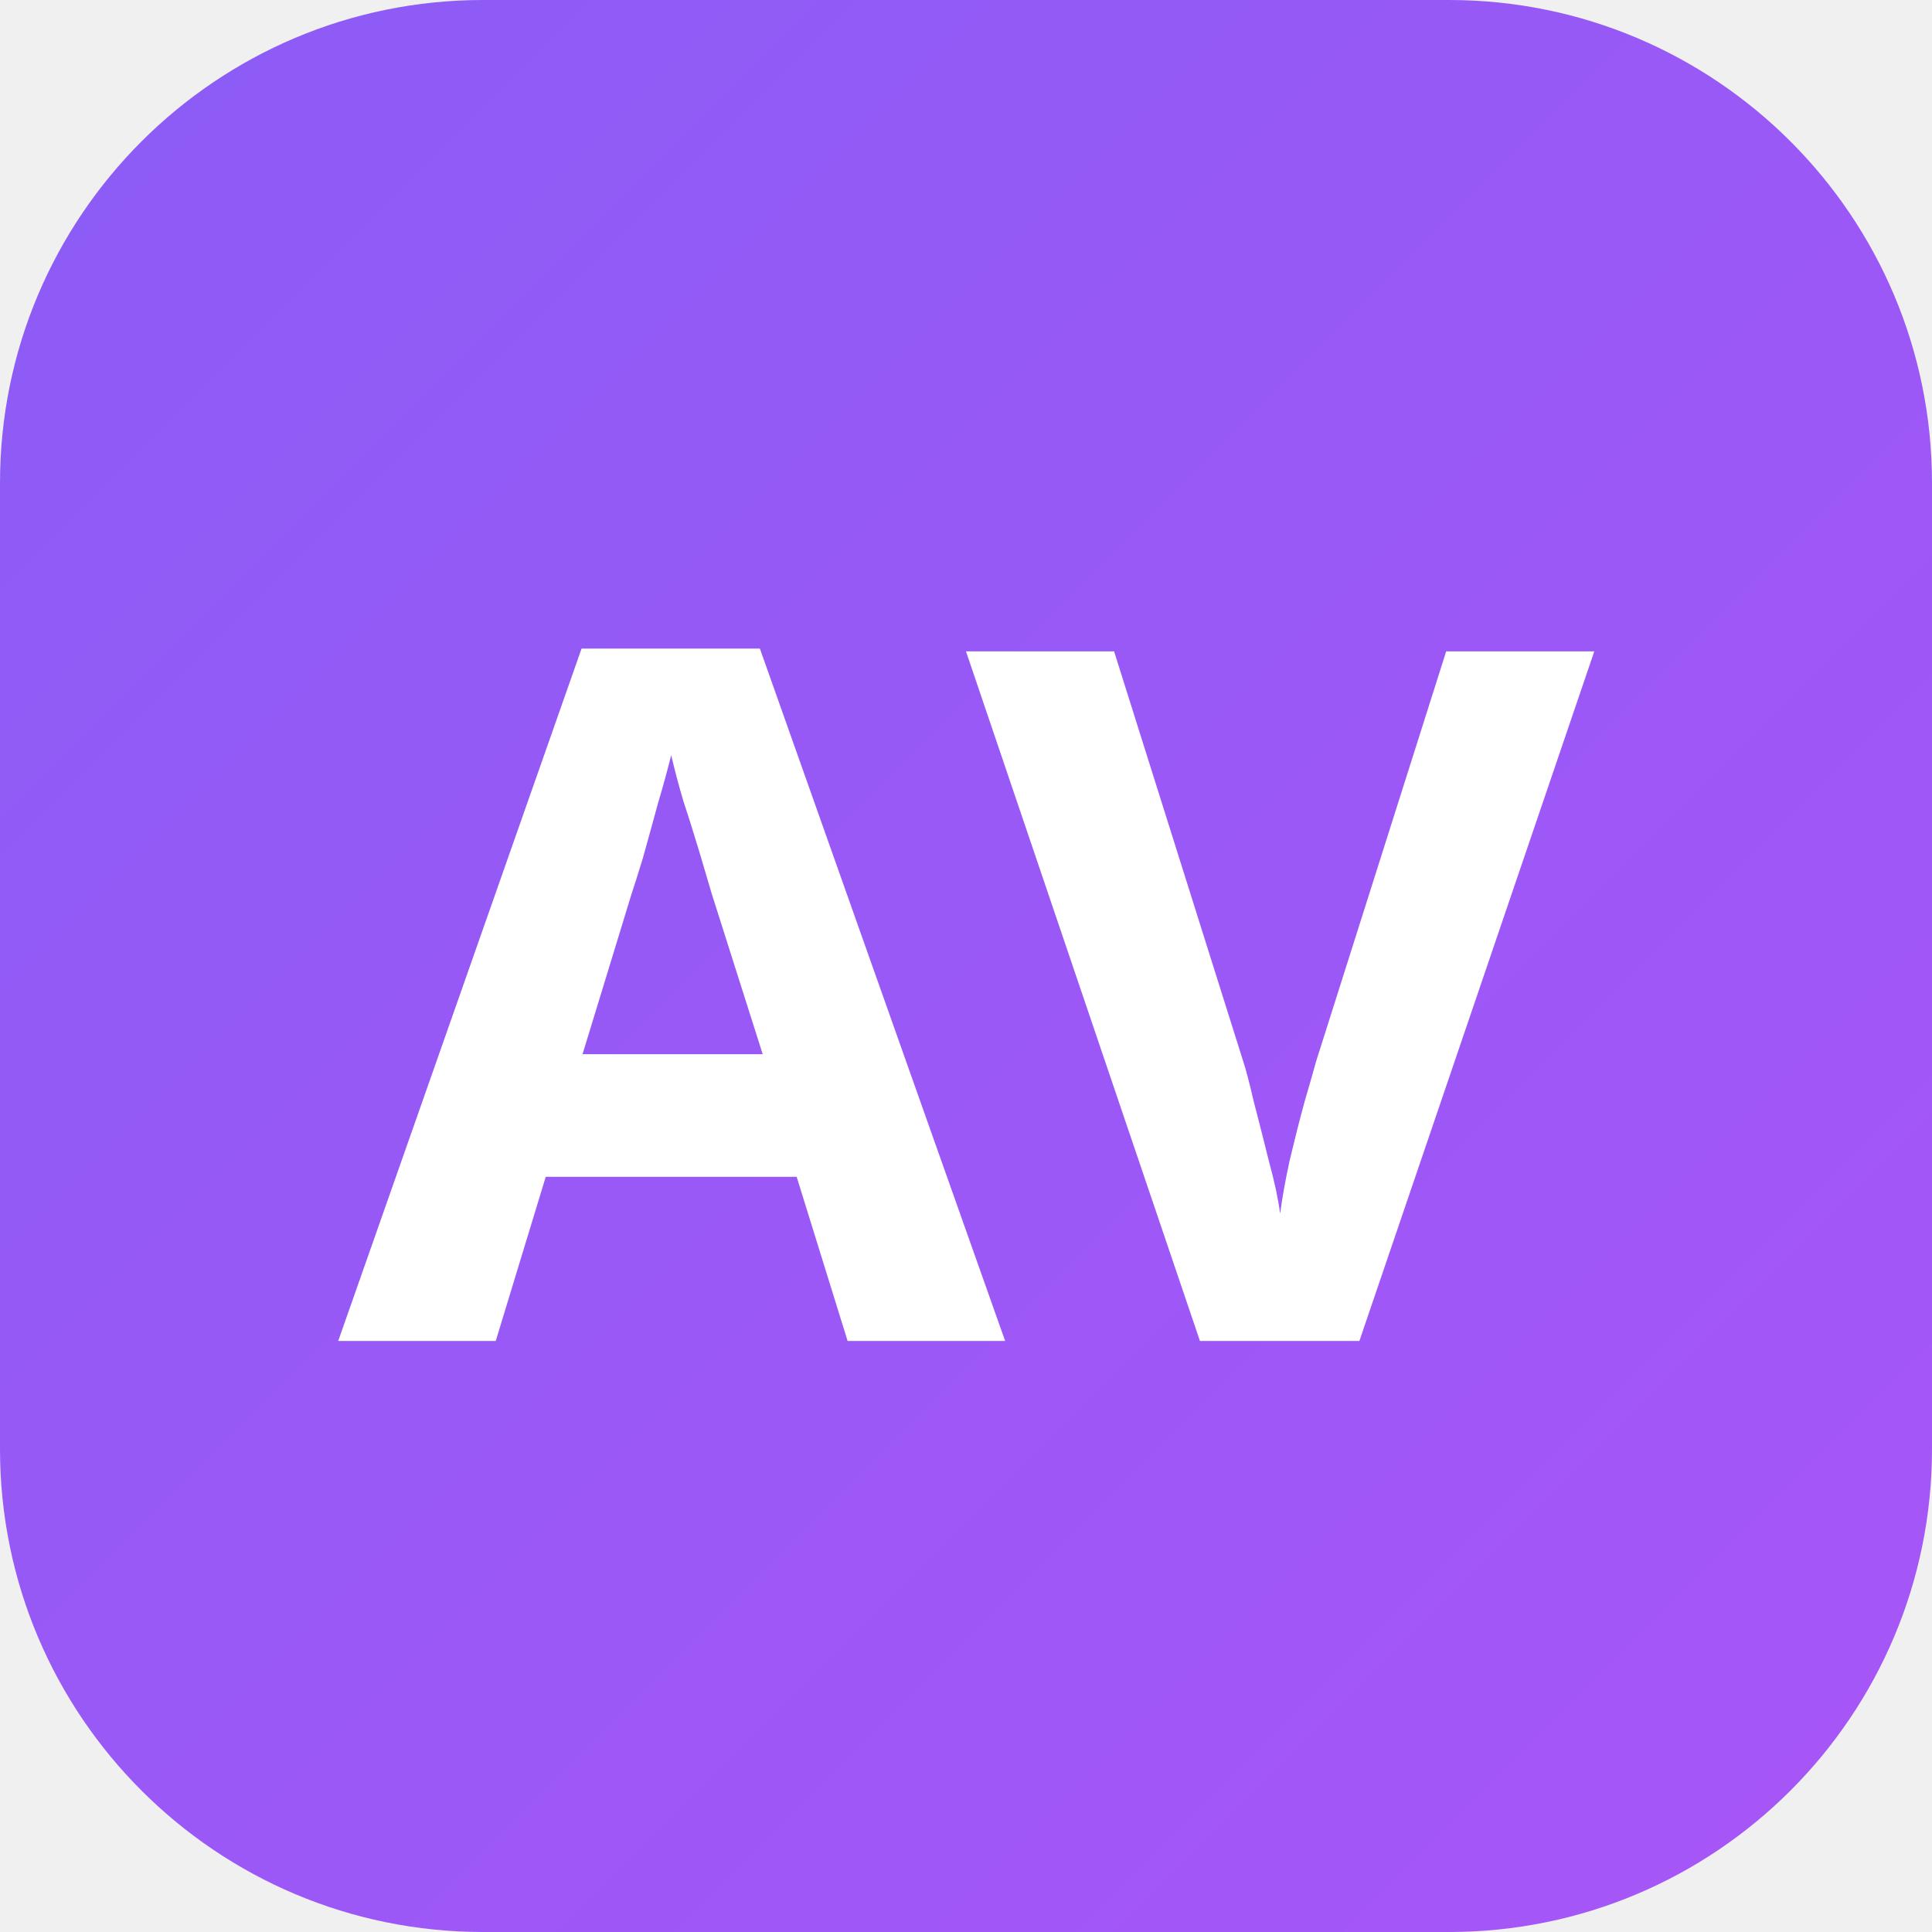
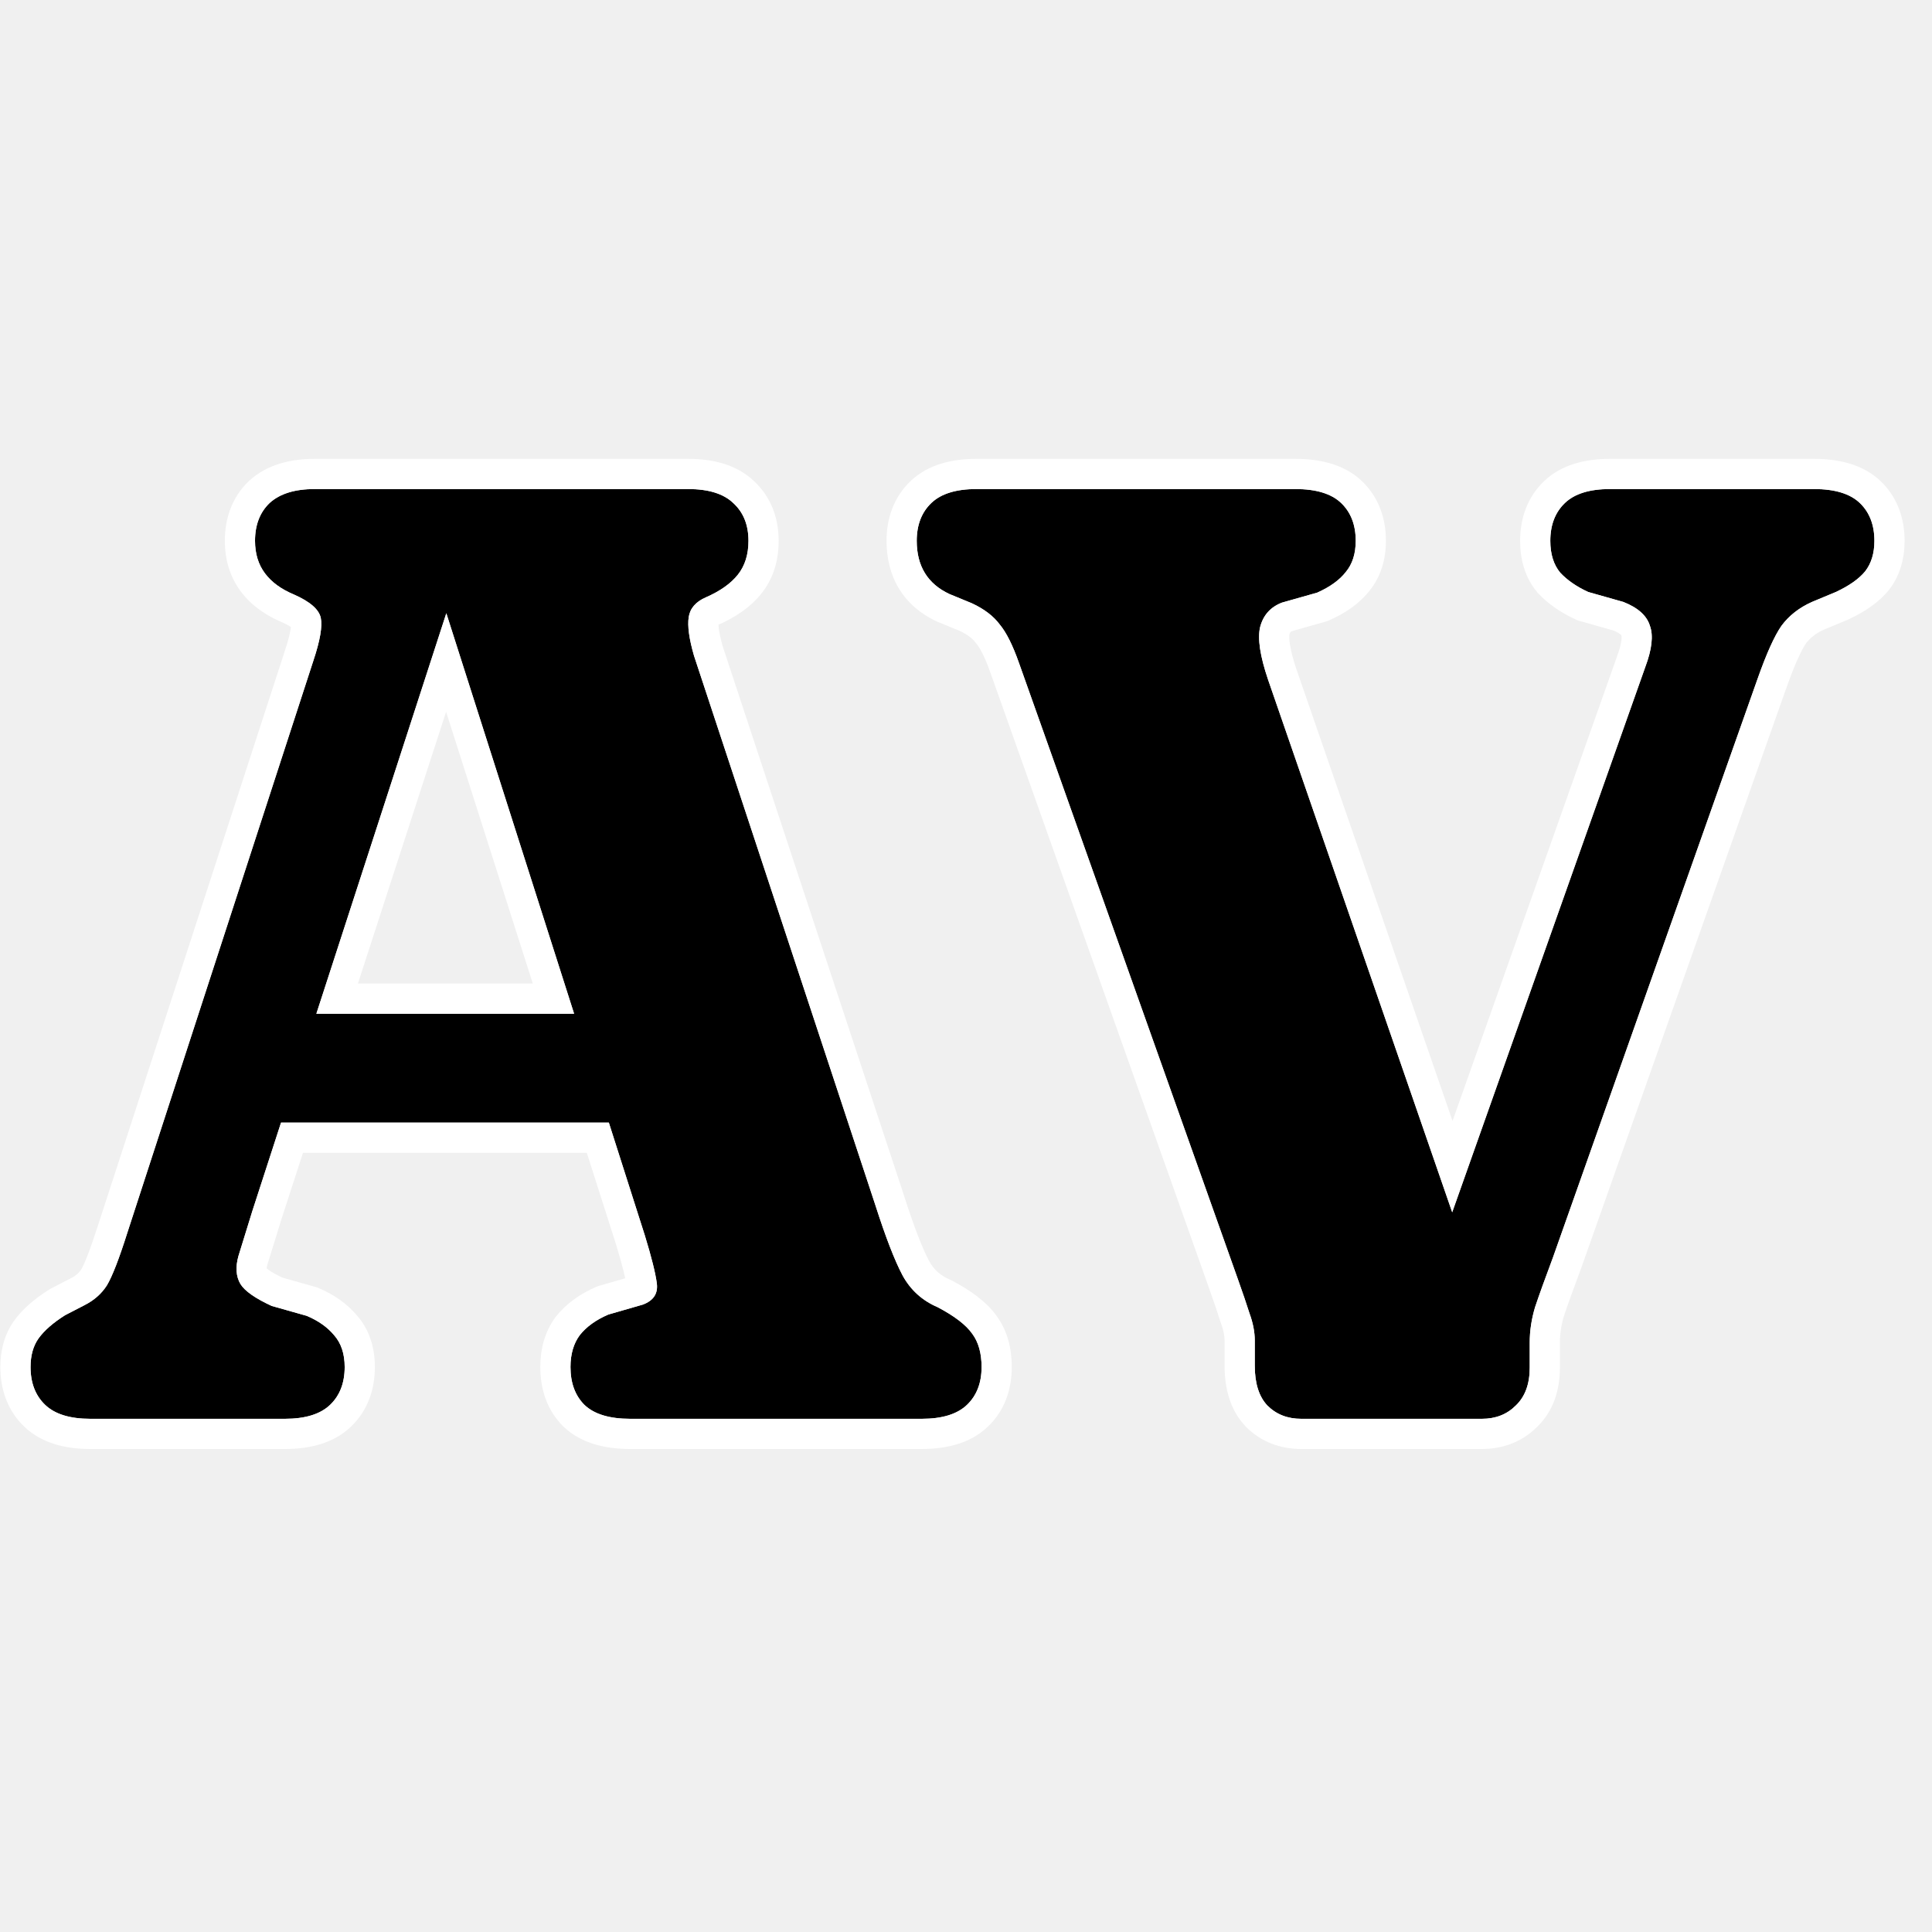
- <svg xmlns="http://www.w3.org/2000/svg" viewBox="0 0 32 32" fill="none">
-   <defs>
-     <linearGradient id="gradient" x1="0%" y1="0%" x2="100%" y2="100%">
-       <stop offset="0%" style="stop-color:#8b5cf6;stop-opacity:1" />
-       <stop offset="100%" style="stop-color:#a855f7;stop-opacity:1" />
-     </linearGradient>
-   </defs>
-   <rect width="32" height="32" rx="8" fill="url(#gradient)" />
-   <text x="50%" y="50%" dominant-baseline="central" text-anchor="middle" fill="white" font-family="system-ui" font-weight="700" font-size="16">AV</text>
+ <svg xmlns="http://www.w3.org/2000/svg" width="32" height="32" viewBox="0 0 32 32" fill="none">
+   <mask id="path-1-outside-1_34_4" maskUnits="userSpaceOnUse" x="0" y="7.5" width="32" height="17" fill="black">
+     <rect fill="white" y="7.5" width="32" height="17" />
+     <path d="M4.026 16.79H10.824L10.857 18.594H3.971L4.026 16.79ZM5.709 22.642C5.709 22.906 5.628 23.115 5.467 23.269C5.306 23.423 5.056 23.5 4.719 23.5H1.496C1.159 23.5 0.909 23.423 0.748 23.269C0.587 23.115 0.506 22.906 0.506 22.642C0.506 22.451 0.55 22.294 0.638 22.169C0.733 22.037 0.88 21.909 1.078 21.784L1.397 21.619C1.558 21.538 1.683 21.428 1.771 21.289C1.859 21.142 1.973 20.849 2.112 20.409L5.192 10.938C5.302 10.608 5.342 10.373 5.313 10.234C5.284 10.095 5.137 9.966 4.873 9.849C4.66 9.761 4.499 9.644 4.389 9.497C4.279 9.35 4.224 9.171 4.224 8.958C4.224 8.694 4.305 8.485 4.466 8.331C4.635 8.177 4.884 8.1 5.214 8.1H11.396C11.733 8.1 11.983 8.177 12.144 8.331C12.313 8.485 12.397 8.694 12.397 8.958C12.397 9.185 12.338 9.372 12.221 9.519C12.104 9.666 11.928 9.79 11.693 9.893C11.524 9.966 11.429 10.076 11.407 10.223C11.385 10.37 11.414 10.582 11.495 10.861L14.498 19.958C14.667 20.486 14.817 20.875 14.949 21.124C15.081 21.366 15.275 21.542 15.532 21.652C15.811 21.799 16.001 21.945 16.104 22.092C16.207 22.231 16.258 22.415 16.258 22.642C16.258 22.906 16.177 23.115 16.016 23.269C15.855 23.423 15.605 23.5 15.268 23.5H10.439C10.094 23.5 9.841 23.423 9.68 23.269C9.526 23.115 9.449 22.906 9.449 22.642C9.449 22.429 9.5 22.253 9.603 22.114C9.713 21.975 9.871 21.861 10.076 21.773L10.648 21.608C10.824 21.542 10.901 21.425 10.879 21.256C10.857 21.087 10.791 20.823 10.681 20.464L7.238 9.673L7.546 9.684L4.18 20.057C4.085 20.365 4.008 20.614 3.949 20.805C3.898 20.988 3.909 21.142 3.982 21.267C4.055 21.384 4.228 21.505 4.499 21.63L5.082 21.795C5.273 21.876 5.423 21.982 5.533 22.114C5.65 22.246 5.709 22.422 5.709 22.642ZM25.678 8.958C25.678 8.694 25.759 8.485 25.92 8.331C26.081 8.177 26.331 8.1 26.668 8.1H30.045C30.39 8.1 30.643 8.177 30.804 8.331C30.965 8.485 31.046 8.694 31.046 8.958C31.046 9.163 30.995 9.332 30.892 9.464C30.789 9.589 30.628 9.702 30.408 9.805L30.012 9.97C29.799 10.065 29.631 10.197 29.506 10.366C29.389 10.535 29.257 10.828 29.11 11.246L25.722 20.827C25.59 21.179 25.491 21.454 25.425 21.652C25.366 21.85 25.337 22.044 25.337 22.235V22.653C25.337 22.924 25.26 23.133 25.106 23.28C24.959 23.427 24.772 23.5 24.545 23.5H21.553C21.326 23.5 21.139 23.427 20.992 23.28C20.853 23.133 20.783 22.913 20.783 22.62V22.202C20.783 22.063 20.754 21.912 20.695 21.751C20.644 21.59 20.581 21.406 20.508 21.201L16.878 10.982C16.775 10.689 16.669 10.476 16.559 10.344C16.456 10.205 16.302 10.087 16.097 9.992L15.723 9.838C15.364 9.669 15.184 9.376 15.184 8.958C15.184 8.694 15.265 8.485 15.426 8.331C15.587 8.177 15.837 8.1 16.174 8.1H21.454C21.799 8.1 22.052 8.177 22.213 8.331C22.374 8.485 22.455 8.694 22.455 8.958C22.455 9.171 22.4 9.343 22.29 9.475C22.187 9.607 22.03 9.721 21.817 9.816L21.234 9.981C21.043 10.054 20.922 10.19 20.871 10.388C20.827 10.579 20.871 10.868 21.003 11.257L24.38 21.025L23.313 22.169L27.251 11.048C27.361 10.755 27.387 10.527 27.328 10.366C27.277 10.197 27.13 10.065 26.888 9.97L26.305 9.805C26.114 9.717 25.96 9.611 25.843 9.486C25.733 9.354 25.678 9.178 25.678 8.958Z" />
+   </mask>
+   <path d="M4.026 16.79H10.824L10.857 18.594H3.971L4.026 16.79ZM5.709 22.642C5.709 22.906 5.628 23.115 5.467 23.269C5.306 23.423 5.056 23.5 4.719 23.5H1.496C1.159 23.5 0.909 23.423 0.748 23.269C0.587 23.115 0.506 22.906 0.506 22.642C0.506 22.451 0.55 22.294 0.638 22.169C0.733 22.037 0.88 21.909 1.078 21.784L1.397 21.619C1.558 21.538 1.683 21.428 1.771 21.289C1.859 21.142 1.973 20.849 2.112 20.409L5.192 10.938C5.302 10.608 5.342 10.373 5.313 10.234C5.284 10.095 5.137 9.966 4.873 9.849C4.66 9.761 4.499 9.644 4.389 9.497C4.279 9.35 4.224 9.171 4.224 8.958C4.224 8.694 4.305 8.485 4.466 8.331C4.635 8.177 4.884 8.1 5.214 8.1H11.396C11.733 8.1 11.983 8.177 12.144 8.331C12.313 8.485 12.397 8.694 12.397 8.958C12.397 9.185 12.338 9.372 12.221 9.519C12.104 9.666 11.928 9.79 11.693 9.893C11.524 9.966 11.429 10.076 11.407 10.223C11.385 10.37 11.414 10.582 11.495 10.861L14.498 19.958C14.667 20.486 14.817 20.875 14.949 21.124C15.081 21.366 15.275 21.542 15.532 21.652C15.811 21.799 16.001 21.945 16.104 22.092C16.207 22.231 16.258 22.415 16.258 22.642C16.258 22.906 16.177 23.115 16.016 23.269C15.855 23.423 15.605 23.5 15.268 23.5H10.439C10.094 23.5 9.841 23.423 9.68 23.269C9.526 23.115 9.449 22.906 9.449 22.642C9.449 22.429 9.5 22.253 9.603 22.114C9.713 21.975 9.871 21.861 10.076 21.773L10.648 21.608C10.824 21.542 10.901 21.425 10.879 21.256C10.857 21.087 10.791 20.823 10.681 20.464L7.238 9.673L7.546 9.684L4.18 20.057C4.085 20.365 4.008 20.614 3.949 20.805C3.898 20.988 3.909 21.142 3.982 21.267C4.055 21.384 4.228 21.505 4.499 21.63L5.082 21.795C5.273 21.876 5.423 21.982 5.533 22.114C5.65 22.246 5.709 22.422 5.709 22.642ZM25.678 8.958C25.678 8.694 25.759 8.485 25.92 8.331C26.081 8.177 26.331 8.1 26.668 8.1H30.045C30.39 8.1 30.643 8.177 30.804 8.331C30.965 8.485 31.046 8.694 31.046 8.958C31.046 9.163 30.995 9.332 30.892 9.464C30.789 9.589 30.628 9.702 30.408 9.805L30.012 9.97C29.799 10.065 29.631 10.197 29.506 10.366C29.389 10.535 29.257 10.828 29.11 11.246L25.722 20.827C25.59 21.179 25.491 21.454 25.425 21.652C25.366 21.85 25.337 22.044 25.337 22.235V22.653C25.337 22.924 25.26 23.133 25.106 23.28C24.959 23.427 24.772 23.5 24.545 23.5H21.553C21.326 23.5 21.139 23.427 20.992 23.28C20.853 23.133 20.783 22.913 20.783 22.62V22.202C20.783 22.063 20.754 21.912 20.695 21.751C20.644 21.59 20.581 21.406 20.508 21.201L16.878 10.982C16.775 10.689 16.669 10.476 16.559 10.344C16.456 10.205 16.302 10.087 16.097 9.992L15.723 9.838C15.364 9.669 15.184 9.376 15.184 8.958C15.184 8.694 15.265 8.485 15.426 8.331C15.587 8.177 15.837 8.1 16.174 8.1H21.454C21.799 8.1 22.052 8.177 22.213 8.331C22.374 8.485 22.455 8.694 22.455 8.958C22.455 9.171 22.4 9.343 22.29 9.475C22.187 9.607 22.03 9.721 21.817 9.816L21.234 9.981C21.043 10.054 20.922 10.19 20.871 10.388C20.827 10.579 20.871 10.868 21.003 11.257L24.38 21.025L23.313 22.169L27.251 11.048C27.361 10.755 27.387 10.527 27.328 10.366C27.277 10.197 27.13 10.065 26.888 9.97L26.305 9.805C26.114 9.717 25.96 9.611 25.843 9.486C25.733 9.354 25.678 9.178 25.678 8.958Z" fill="black" />
+   <path d="M4.026 16.79V16.29H3.541L3.526 16.775L4.026 16.79ZM10.824 16.79L11.324 16.781L11.315 16.29H10.824V16.79ZM10.857 18.594V19.094H11.366L11.357 18.585L10.857 18.594ZM3.971 18.594L3.471 18.579L3.456 19.094H3.971V18.594ZM5.467 23.269L5.122 22.907H5.122L5.467 23.269ZM0.638 22.169L0.233 21.876L0.23 21.881L0.638 22.169ZM1.078 21.784L0.848 21.34L0.829 21.35L0.812 21.361L1.078 21.784ZM1.397 21.619L1.173 21.172L1.167 21.175L1.397 21.619ZM1.771 21.289L2.194 21.556L2.2 21.546L1.771 21.289ZM2.112 20.409L1.637 20.254L1.635 20.258L2.112 20.409ZM5.192 10.938L4.718 10.78L4.717 10.783L5.192 10.938ZM5.313 10.234L4.824 10.337V10.337L5.313 10.234ZM4.873 9.849L5.076 9.392L5.064 9.387L4.873 9.849ZM4.389 9.497L3.989 9.797L3.989 9.797L4.389 9.497ZM4.466 8.331L4.129 7.962L4.121 7.969L4.466 8.331ZM12.144 8.331L11.799 8.693L11.807 8.7L12.144 8.331ZM11.693 9.893L11.892 10.351L11.893 10.351L11.693 9.893ZM11.407 10.223L11.902 10.297H11.902L11.407 10.223ZM11.495 10.861L11.015 11L11.017 11.009L11.02 11.018L11.495 10.861ZM14.498 19.958L14.974 19.806L14.973 19.801L14.498 19.958ZM14.949 21.124L14.507 21.358L14.51 21.363L14.949 21.124ZM15.532 21.652L15.765 21.209L15.747 21.2L15.729 21.192L15.532 21.652ZM16.104 22.092L15.694 22.379L15.701 22.389L16.104 22.092ZM16.016 23.269L16.361 23.631V23.631L16.016 23.269ZM9.68 23.269L9.326 23.623L9.335 23.631L9.68 23.269ZM9.603 22.114L9.211 21.804L9.205 21.811L9.2 21.817L9.603 22.114ZM10.076 21.773L9.937 21.293L9.908 21.301L9.879 21.313L10.076 21.773ZM10.648 21.608L10.787 22.088L10.805 22.083L10.824 22.076L10.648 21.608ZM10.879 21.256L10.383 21.321V21.321L10.879 21.256ZM10.681 20.464L11.159 20.318L11.157 20.312L10.681 20.464ZM7.238 9.673L7.256 9.173L6.546 9.148L6.762 9.825L7.238 9.673ZM7.546 9.684L8.022 9.838L8.226 9.208L7.564 9.184L7.546 9.684ZM4.18 20.057L3.704 19.903L3.702 19.909L4.18 20.057ZM3.949 20.805L3.471 20.658L3.468 20.67L3.949 20.805ZM3.982 21.267L3.551 21.521L3.558 21.532L3.982 21.267ZM4.499 21.63L4.29 22.084L4.326 22.101L4.363 22.111L4.499 21.63ZM5.082 21.795L5.277 21.334L5.248 21.322L5.218 21.314L5.082 21.795ZM5.533 22.114L5.149 22.434L5.154 22.44L5.159 22.446L5.533 22.114ZM4.026 16.79V17.29H10.824V16.79V16.29H4.026V16.79ZM10.824 16.79L10.324 16.799L10.357 18.603L10.857 18.594L11.357 18.585L11.324 16.781L10.824 16.79ZM10.857 18.594V18.094H3.971V18.594V19.094H10.857V18.594ZM3.971 18.594L4.471 18.609L4.526 16.805L4.026 16.79L3.526 16.775L3.471 18.579L3.971 18.594ZM5.709 22.642H5.209C5.209 22.797 5.166 22.865 5.122 22.907L5.467 23.269L5.812 23.631C6.09 23.365 6.209 23.015 6.209 22.642H5.709ZM5.467 23.269L5.122 22.907C5.091 22.936 4.992 23 4.719 23V23.5V24C5.12 24 5.52 23.91 5.812 23.631L5.467 23.269ZM4.719 23.5V23H1.496V23.5V24H4.719V23.5ZM1.496 23.5V23C1.223 23 1.124 22.936 1.093 22.907L0.748 23.269L0.403 23.631C0.695 23.91 1.095 24 1.496 24V23.5ZM0.748 23.269L1.093 22.907C1.049 22.865 1.006 22.797 1.006 22.642H0.506H0.006C0.006 23.015 0.125 23.365 0.403 23.631L0.748 23.269ZM0.506 22.642H1.006C1.006 22.529 1.031 22.479 1.046 22.457L0.638 22.169L0.23 21.881C0.069 22.109 0.006 22.374 0.006 22.642H0.506ZM0.638 22.169L1.043 22.462C1.089 22.399 1.179 22.311 1.344 22.207L1.078 21.784L0.812 21.361C0.581 21.506 0.378 21.675 0.233 21.876L0.638 22.169ZM1.078 21.784L1.308 22.228L1.627 22.063L1.397 21.619L1.167 21.175L0.848 21.34L1.078 21.784ZM1.397 21.619L1.621 22.066C1.856 21.949 2.053 21.78 2.194 21.556L1.771 21.289L1.348 21.022C1.313 21.077 1.261 21.128 1.173 21.172L1.397 21.619ZM1.771 21.289L2.2 21.546C2.322 21.342 2.451 20.995 2.589 20.56L2.112 20.409L1.635 20.258C1.494 20.703 1.396 20.942 1.342 21.032L1.771 21.289ZM2.112 20.409L2.587 20.564L5.667 11.093L5.192 10.938L4.717 10.783L1.637 20.254L2.112 20.409ZM5.192 10.938L5.666 11.096C5.726 10.917 5.772 10.75 5.798 10.599C5.822 10.456 5.836 10.29 5.802 10.131L5.313 10.234L4.824 10.337C4.82 10.317 4.828 10.338 4.812 10.43C4.798 10.514 4.768 10.629 4.718 10.78L5.192 10.938ZM5.313 10.234L5.802 10.131C5.758 9.922 5.636 9.767 5.51 9.657C5.386 9.548 5.234 9.462 5.076 9.392L4.873 9.849L4.67 10.306C4.776 10.353 4.83 10.39 4.852 10.409C4.873 10.428 4.838 10.406 4.824 10.337L5.313 10.234ZM4.873 9.849L5.064 9.387C4.913 9.325 4.833 9.256 4.789 9.197L4.389 9.497L3.989 9.797C4.165 10.032 4.407 10.197 4.682 10.311L4.873 9.849ZM4.389 9.497L4.789 9.197C4.754 9.15 4.724 9.08 4.724 8.958H4.224H3.724C3.724 9.261 3.804 9.55 3.989 9.797L4.389 9.497ZM4.224 8.958H4.724C4.724 8.803 4.767 8.735 4.811 8.693L4.466 8.331L4.121 7.969C3.843 8.235 3.724 8.585 3.724 8.958H4.224ZM4.466 8.331L4.803 8.7C4.846 8.661 4.954 8.6 5.214 8.6V8.1V7.6C4.814 7.6 4.423 7.693 4.129 7.962L4.466 8.331ZM5.214 8.1V8.6H11.396V8.1V7.6H5.214V8.1ZM11.396 8.1V8.6C11.669 8.6 11.768 8.664 11.799 8.693L12.144 8.331L12.489 7.969C12.197 7.69 11.797 7.6 11.396 7.6V8.1ZM12.144 8.331L11.807 8.7C11.855 8.744 11.897 8.81 11.897 8.958H12.397H12.897C12.897 8.578 12.77 8.226 12.481 7.962L12.144 8.331ZM12.397 8.958H11.897C11.897 9.096 11.863 9.166 11.831 9.207L12.221 9.519L12.611 9.831C12.814 9.578 12.897 9.274 12.897 8.958H12.397ZM12.221 9.519L11.831 9.207C11.779 9.271 11.679 9.353 11.493 9.435L11.693 9.893L11.893 10.351C12.177 10.227 12.428 10.06 12.611 9.831L12.221 9.519ZM11.693 9.893L11.494 9.434C11.211 9.558 10.966 9.789 10.912 10.149L11.407 10.223L11.902 10.297C11.9 10.304 11.898 10.315 11.892 10.328C11.886 10.34 11.879 10.351 11.873 10.358C11.86 10.372 11.859 10.366 11.892 10.351L11.693 9.893ZM11.407 10.223L10.912 10.149C10.874 10.407 10.93 10.706 11.015 11L11.495 10.861L11.975 10.722C11.899 10.459 11.896 10.333 11.902 10.297L11.407 10.223ZM11.495 10.861L11.02 11.018L14.023 20.115L14.498 19.958L14.973 19.801L11.97 10.704L11.495 10.861ZM14.498 19.958L14.022 20.11C14.193 20.645 14.354 21.068 14.507 21.358L14.949 21.124L15.391 20.89C15.28 20.681 15.141 20.327 14.974 19.806L14.498 19.958ZM14.949 21.124L14.51 21.363C14.697 21.705 14.977 21.958 15.335 22.112L15.532 21.652L15.729 21.192C15.574 21.126 15.466 21.027 15.388 20.885L14.949 21.124ZM15.532 21.652L15.299 22.095C15.553 22.228 15.66 22.33 15.694 22.379L16.104 22.092L16.514 21.805C16.343 21.561 16.068 21.369 15.765 21.209L15.532 21.652ZM16.104 22.092L15.701 22.389C15.724 22.419 15.758 22.488 15.758 22.642H16.258H16.758C16.758 22.341 16.69 22.044 16.506 21.795L16.104 22.092ZM16.258 22.642H15.758C15.758 22.797 15.715 22.865 15.671 22.907L16.016 23.269L16.361 23.631C16.64 23.365 16.758 23.015 16.758 22.642H16.258ZM16.016 23.269L15.671 22.907C15.64 22.936 15.541 23 15.268 23V23.5V24C15.669 24 16.069 23.91 16.361 23.631L16.016 23.269ZM15.268 23.5V23H10.439V23.5V24H15.268V23.5ZM10.439 23.5V23C10.155 23 10.054 22.935 10.025 22.907L9.68 23.269L9.335 23.631C9.629 23.911 10.034 24 10.439 24V23.5ZM9.68 23.269L10.034 22.915C9.993 22.875 9.949 22.803 9.949 22.642H9.449H8.949C8.949 23.009 9.059 23.355 9.326 23.623L9.68 23.269ZM9.449 22.642H9.949C9.949 22.511 9.979 22.446 10.005 22.411L9.603 22.114L9.2 21.817C9.021 22.061 8.949 22.348 8.949 22.642H9.449ZM9.603 22.114L9.995 22.424C10.042 22.365 10.125 22.296 10.273 22.233L10.076 21.773L9.879 21.313C9.617 21.426 9.384 21.585 9.211 21.804L9.603 22.114ZM10.076 21.773L10.215 22.253L10.787 22.088L10.648 21.608L10.509 21.128L9.937 21.293L10.076 21.773ZM10.648 21.608L10.824 22.076C10.978 22.018 11.142 21.918 11.256 21.745C11.373 21.566 11.398 21.368 11.375 21.191L10.879 21.256L10.383 21.321C10.383 21.319 10.381 21.303 10.386 21.279C10.391 21.253 10.402 21.224 10.42 21.196C10.456 21.14 10.494 21.132 10.472 21.14L10.648 21.608ZM10.879 21.256L11.375 21.191C11.347 20.978 11.27 20.68 11.159 20.318L10.681 20.464L10.203 20.61C10.312 20.967 10.367 21.197 10.383 21.321L10.879 21.256ZM10.681 20.464L11.157 20.312L7.714 9.521L7.238 9.673L6.762 9.825L10.205 20.616L10.681 20.464ZM7.238 9.673L7.22 10.173L7.528 10.184L7.546 9.684L7.564 9.184L7.256 9.173L7.238 9.673ZM7.546 9.684L7.07 9.53L3.704 19.903L4.18 20.057L4.656 20.211L8.022 9.838L7.546 9.684ZM4.18 20.057L3.702 19.909C3.607 20.217 3.53 20.467 3.471 20.658L3.949 20.805L4.427 20.952C4.485 20.762 4.562 20.513 4.658 20.205L4.18 20.057ZM3.949 20.805L3.468 20.67C3.392 20.941 3.389 21.245 3.551 21.52L3.982 21.267L4.413 21.014C4.418 21.022 4.418 21.028 4.417 21.022C4.417 21.014 4.417 20.988 4.43 20.94L3.949 20.805ZM3.982 21.267L3.558 21.532C3.716 21.785 4.012 21.956 4.29 22.084L4.499 21.63L4.708 21.176C4.589 21.121 4.507 21.074 4.454 21.037C4.396 20.996 4.394 20.982 4.406 21.002L3.982 21.267ZM4.499 21.63L4.363 22.111L4.946 22.276L5.082 21.795L5.218 21.314L4.635 21.149L4.499 21.63ZM5.082 21.795L4.887 22.256C5.019 22.311 5.099 22.375 5.149 22.434L5.533 22.114L5.917 21.794C5.747 21.589 5.526 21.44 5.277 21.334L5.082 21.795ZM5.533 22.114L5.159 22.446C5.177 22.466 5.209 22.513 5.209 22.642H5.709H6.209C6.209 22.331 6.124 22.026 5.907 21.782L5.533 22.114ZM25.92 8.331L25.575 7.969V7.969L25.92 8.331ZM30.804 8.331L30.459 8.693L30.459 8.693L30.804 8.331ZM30.892 9.464L31.278 9.782L31.287 9.771L30.892 9.464ZM30.408 9.805L30.6 10.267L30.61 10.262L30.619 10.258L30.408 9.805ZM30.012 9.97L29.82 9.508L29.807 9.514L30.012 9.97ZM29.506 10.366L29.104 10.069L29.1 10.075L29.096 10.081L29.506 10.366ZM29.11 11.246L29.581 11.413L29.582 11.412L29.11 11.246ZM25.722 20.827L26.19 21.003L26.193 20.994L25.722 20.827ZM25.425 21.652L24.951 21.494L24.948 21.502L24.946 21.51L25.425 21.652ZM25.106 23.28L24.761 22.918L24.752 22.926L25.106 23.28ZM20.992 23.28L20.629 23.625L20.638 23.634L20.992 23.28ZM20.695 21.751L20.218 21.903L20.222 21.912L20.225 21.922L20.695 21.751ZM20.508 21.201L20.037 21.368L20.037 21.369L20.508 21.201ZM16.878 10.982L16.406 11.147L16.407 11.149L16.878 10.982ZM16.559 10.344L16.156 10.641L16.165 10.653L16.175 10.664L16.559 10.344ZM16.097 9.992L16.308 9.539L16.297 9.534L16.287 9.53L16.097 9.992ZM15.723 9.838L15.511 10.291L15.521 10.296L15.533 10.3L15.723 9.838ZM15.426 8.331L15.771 8.693V8.693L15.426 8.331ZM22.213 8.331L22.558 7.969V7.969L22.213 8.331ZM22.29 9.475L21.906 9.155L21.9 9.161L21.895 9.168L22.29 9.475ZM21.817 9.816L21.953 10.297L21.988 10.287L22.021 10.272L21.817 9.816ZM21.234 9.981L21.098 9.5L21.076 9.506L21.055 9.514L21.234 9.981ZM20.871 10.388L20.387 10.262L20.384 10.276L20.871 10.388ZM21.003 11.257L20.529 11.418L20.53 11.42L21.003 11.257ZM24.38 21.025L24.746 21.366L24.951 21.146L24.852 20.862L24.38 21.025ZM23.313 22.169L22.842 22.002L23.679 22.51L23.313 22.169ZM27.251 11.048L26.783 10.872L26.78 10.881L27.251 11.048ZM27.328 10.366L26.85 10.512L26.854 10.524L26.858 10.537L27.328 10.366ZM26.888 9.97L27.071 9.505L27.048 9.496L27.024 9.489L26.888 9.97ZM26.305 9.805L26.095 10.259L26.131 10.275L26.169 10.286L26.305 9.805ZM25.843 9.486L25.459 9.806L25.468 9.818L25.479 9.829L25.843 9.486ZM25.678 8.958H26.178C26.178 8.803 26.221 8.735 26.265 8.693L25.92 8.331L25.575 7.969C25.297 8.235 25.178 8.585 25.178 8.958H25.678ZM25.92 8.331L26.265 8.693C26.296 8.664 26.395 8.6 26.668 8.6V8.1V7.6C26.267 7.6 25.867 7.69 25.575 7.969L25.92 8.331ZM26.668 8.1V8.6H30.045V8.1V7.6H26.668V8.1ZM30.045 8.1V8.6C30.329 8.6 30.43 8.665 30.459 8.693L30.804 8.331L31.149 7.969C30.855 7.689 30.45 7.6 30.045 7.6V8.1ZM30.804 8.331L30.459 8.693C30.503 8.735 30.546 8.803 30.546 8.958H31.046H31.546C31.546 8.585 31.427 8.235 31.149 7.969L30.804 8.331ZM31.046 8.958H30.546C30.546 9.078 30.517 9.131 30.497 9.157L30.892 9.464L31.287 9.771C31.472 9.533 31.546 9.249 31.546 8.958H31.046ZM30.892 9.464L30.506 9.146C30.468 9.192 30.38 9.266 30.197 9.352L30.408 9.805L30.619 10.258C30.876 10.138 31.11 9.986 31.278 9.782L30.892 9.464ZM30.408 9.805L30.216 9.343L29.82 9.508L30.012 9.97L30.204 10.431L30.6 10.267L30.408 9.805ZM30.012 9.97L29.807 9.514C29.525 9.64 29.285 9.824 29.104 10.069L29.506 10.366L29.908 10.663C29.976 10.571 30.073 10.49 30.216 10.426L30.012 9.97ZM29.506 10.366L29.096 10.081C28.937 10.309 28.787 10.657 28.638 11.081L29.11 11.246L29.582 11.412C29.727 10.999 29.84 10.761 29.916 10.652L29.506 10.366ZM29.11 11.246L28.639 11.079L25.251 20.66L25.722 20.827L26.193 20.994L29.581 11.413L29.11 11.246ZM25.722 20.827L25.254 20.651C25.121 21.005 25.02 21.287 24.951 21.494L25.425 21.652L25.899 21.81C25.962 21.621 26.059 21.353 26.19 21.003L25.722 20.827ZM25.425 21.652L24.946 21.51C24.874 21.75 24.837 21.992 24.837 22.235H25.337H25.837C25.837 22.096 25.858 21.95 25.904 21.794L25.425 21.652ZM25.337 22.235H24.837V22.653H25.337H25.837V22.235H25.337ZM25.337 22.653H24.837C24.837 22.827 24.79 22.89 24.761 22.918L25.106 23.28L25.451 23.642C25.73 23.377 25.837 23.021 25.837 22.653H25.337ZM25.106 23.28L24.752 22.926C24.709 22.97 24.654 23 24.545 23V23.5V24C24.891 24 25.21 23.883 25.459 23.634L25.106 23.28ZM24.545 23.5V23H21.553V23.5V24H24.545V23.5ZM21.553 23.5V23C21.444 23 21.389 22.97 21.346 22.926L20.992 23.28L20.638 23.634C20.888 23.883 21.207 24 21.553 24V23.5ZM20.992 23.28L21.355 22.936C21.336 22.916 21.283 22.843 21.283 22.62H20.783H20.283C20.283 22.984 20.369 23.35 20.63 23.624L20.992 23.28ZM20.783 22.62H21.283V22.202H20.783H20.283V22.62H20.783ZM20.783 22.202H21.283C21.283 21.993 21.239 21.784 21.165 21.58L20.695 21.751L20.225 21.922C20.268 22.041 20.283 22.133 20.283 22.202H20.783ZM20.695 21.751L21.171 21.599C21.118 21.431 21.054 21.242 20.979 21.033L20.508 21.201L20.037 21.369C20.109 21.57 20.169 21.748 20.218 21.903L20.695 21.751ZM20.508 21.201L20.979 21.034L17.349 10.815L16.878 10.982L16.407 11.149L20.037 21.368L20.508 21.201ZM16.878 10.982L17.35 10.817C17.241 10.505 17.111 10.225 16.943 10.024L16.559 10.344L16.175 10.664C16.227 10.727 16.31 10.872 16.406 11.147L16.878 10.982ZM16.559 10.344L16.962 10.047C16.796 9.823 16.566 9.659 16.308 9.539L16.097 9.992L15.886 10.445C16.038 10.516 16.117 10.586 16.156 10.641L16.559 10.344ZM16.097 9.992L16.287 9.53L15.913 9.376L15.723 9.838L15.533 10.3L15.907 10.454L16.097 9.992ZM15.723 9.838L15.935 9.385C15.83 9.336 15.776 9.281 15.745 9.23C15.713 9.178 15.684 9.095 15.684 8.958H15.184H14.684C14.684 9.239 14.745 9.512 14.892 9.753C15.041 9.995 15.256 10.171 15.511 10.291L15.723 9.838ZM15.184 8.958H15.684C15.684 8.803 15.727 8.735 15.771 8.693L15.426 8.331L15.081 7.969C14.803 8.235 14.684 8.585 14.684 8.958H15.184ZM15.426 8.331L15.771 8.693C15.802 8.664 15.901 8.6 16.174 8.6V8.1V7.6C15.773 7.6 15.373 7.69 15.081 7.969L15.426 8.331ZM16.174 8.1V8.6H21.454V8.1V7.6H16.174V8.1ZM21.454 8.1V8.6C21.738 8.6 21.839 8.665 21.868 8.693L22.213 8.331L22.558 7.969C22.264 7.689 21.859 7.6 21.454 7.6V8.1ZM22.213 8.331L21.868 8.693C21.912 8.735 21.955 8.803 21.955 8.958H22.455H22.955C22.955 8.585 22.836 8.235 22.558 7.969L22.213 8.331ZM22.455 8.958H21.955C21.955 9.082 21.924 9.133 21.906 9.155L22.29 9.475L22.674 9.795C22.875 9.553 22.955 9.259 22.955 8.958H22.455ZM22.29 9.475L21.895 9.168C21.859 9.215 21.778 9.285 21.612 9.36L21.817 9.816L22.021 10.272C22.281 10.156 22.516 9.999 22.685 9.782L22.29 9.475ZM21.817 9.816L21.681 9.335L21.098 9.5L21.234 9.981L21.37 10.462L21.953 10.297L21.817 9.816ZM21.234 9.981L21.055 9.514C20.713 9.646 20.479 9.909 20.387 10.262L20.871 10.388L21.355 10.514C21.363 10.482 21.372 10.472 21.373 10.471C21.375 10.469 21.383 10.459 21.413 10.448L21.234 9.981ZM20.871 10.388L20.384 10.276C20.306 10.613 20.394 11.018 20.529 11.418L21.003 11.257L21.476 11.096C21.348 10.718 21.348 10.545 21.358 10.5L20.871 10.388ZM21.003 11.257L20.53 11.42L23.907 21.188L24.38 21.025L24.852 20.862L21.476 11.094L21.003 11.257ZM24.38 21.025L24.014 20.684L22.947 21.828L23.313 22.169L23.679 22.51L24.746 21.366L24.38 21.025ZM23.313 22.169L23.784 22.336L27.722 11.215L27.251 11.048L26.78 10.881L22.842 22.002L23.313 22.169ZM27.251 11.048L27.719 11.224C27.84 10.9 27.919 10.53 27.798 10.195L27.328 10.366L26.858 10.537C26.854 10.525 26.863 10.54 26.856 10.601C26.849 10.662 26.828 10.751 26.783 10.872L27.251 11.048ZM27.328 10.366L27.806 10.22C27.692 9.847 27.386 9.629 27.071 9.505L26.888 9.97L26.705 10.435C26.787 10.467 26.828 10.497 26.845 10.512C26.859 10.525 26.854 10.524 26.85 10.512L27.328 10.366ZM26.888 9.97L27.024 9.489L26.441 9.324L26.305 9.805L26.169 10.286L26.752 10.451L26.888 9.97ZM26.305 9.805L26.515 9.351C26.369 9.284 26.272 9.212 26.207 9.143L25.843 9.486L25.479 9.829C25.649 10.009 25.859 10.15 26.095 10.259L26.305 9.805ZM25.843 9.486L26.227 9.166C26.211 9.146 26.178 9.095 26.178 8.958H25.678H25.178C25.178 9.261 25.255 9.562 25.459 9.806L25.843 9.486Z" fill="white" mask="url(#path-1-outside-1_34_4)" />
</svg>
